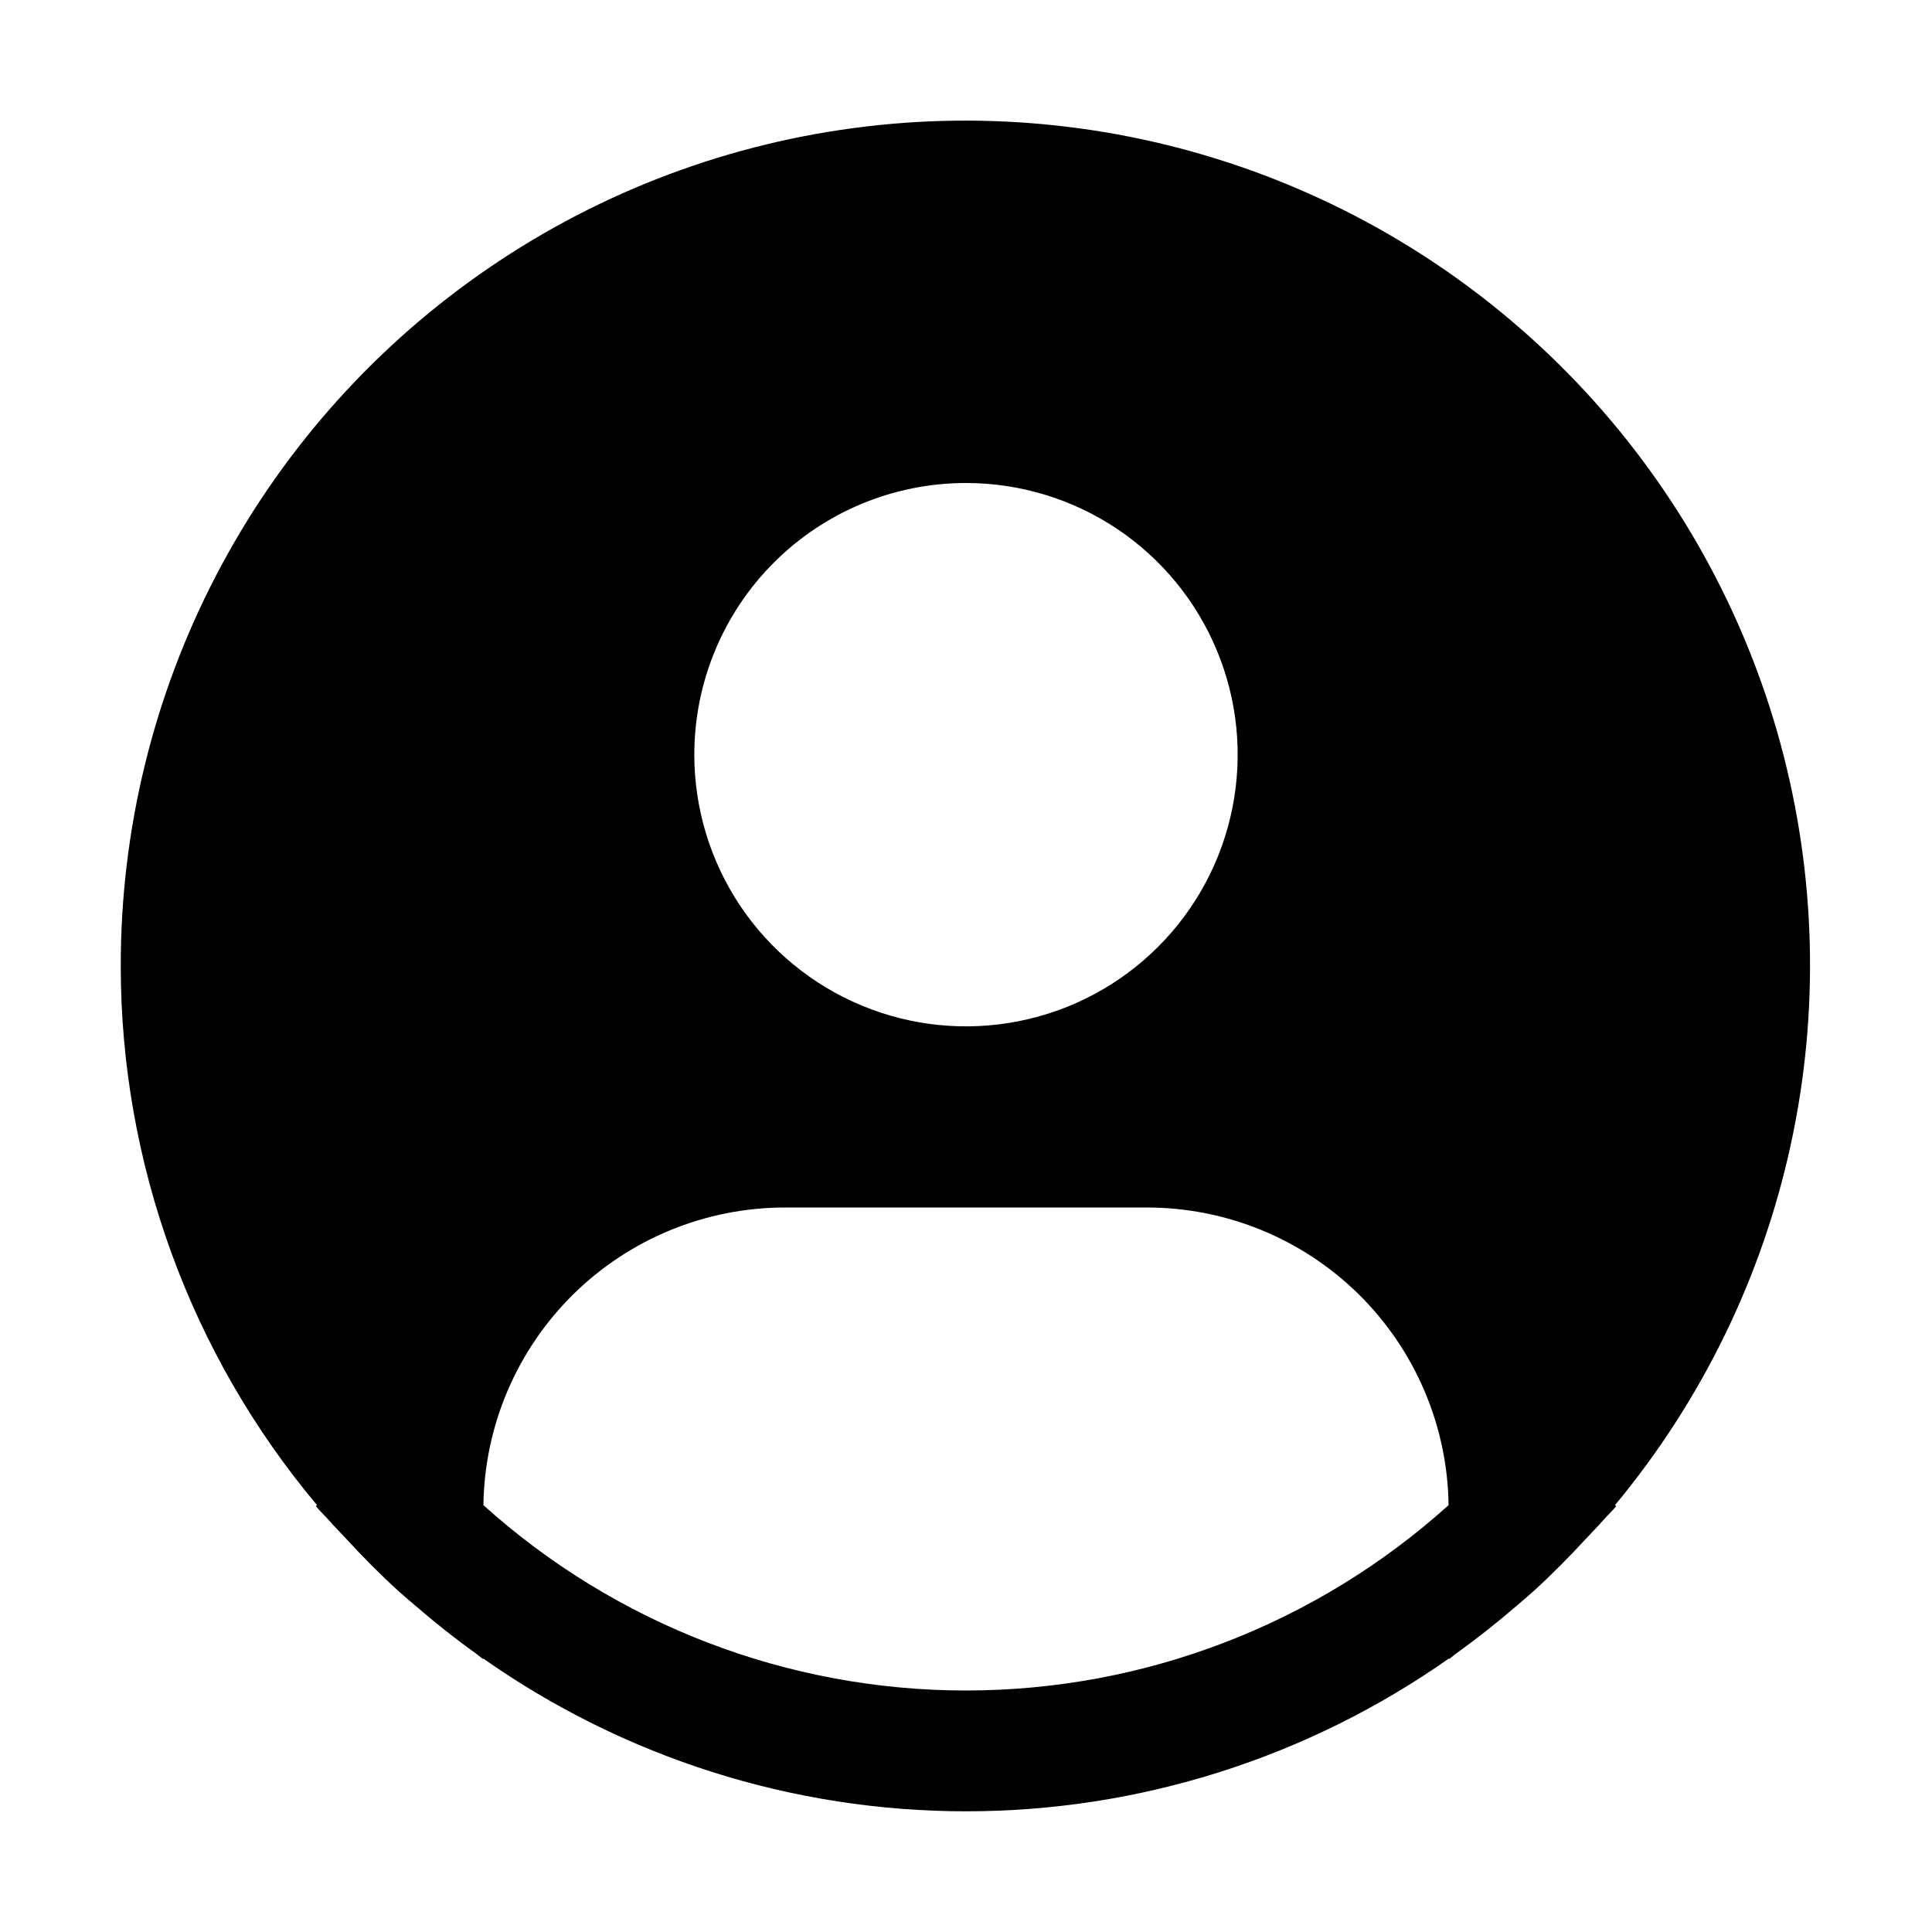
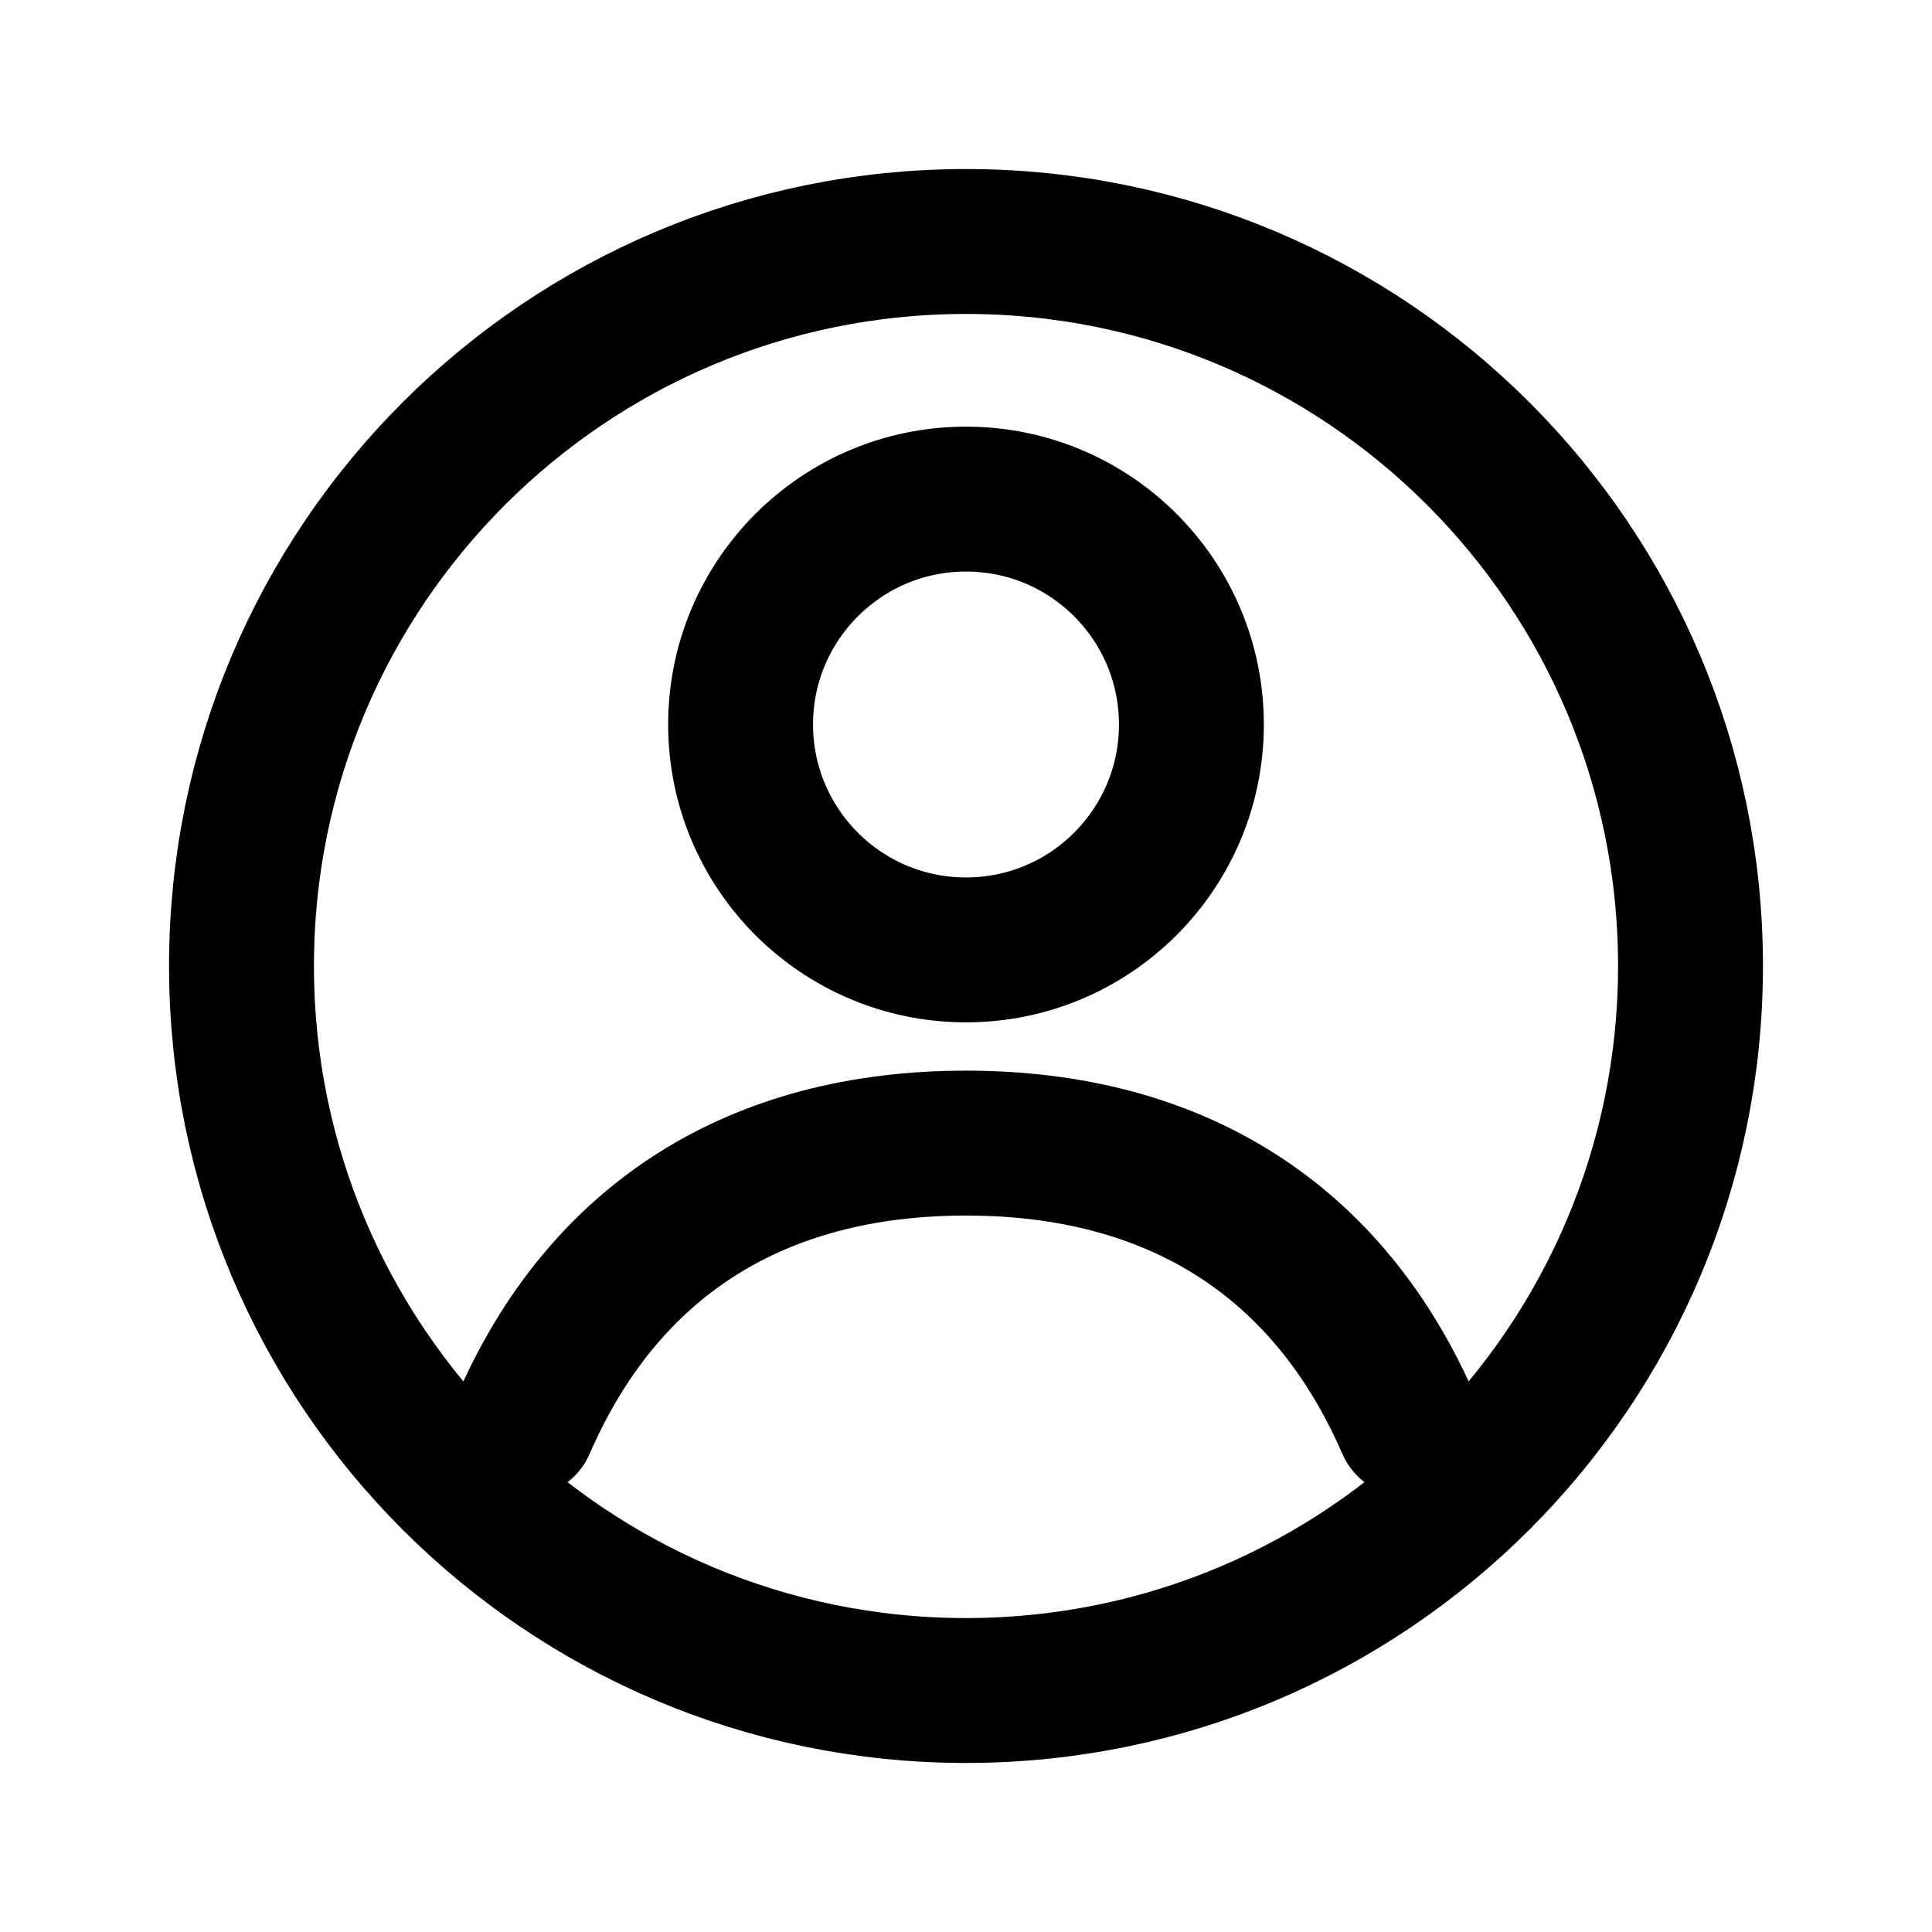
- <svg xmlns="http://www.w3.org/2000/svg" viewBox="0 0 32 32">
-   <path d="M26.749 24.93C28.185 23.202 29.184 21.154 29.661 18.958C30.138 16.763 30.079 14.485 29.49 12.316C28.9 10.148 27.797 8.154 26.274 6.503C24.75 4.851 22.852 3.591 20.738 2.828C18.625 2.066 16.359 1.823 14.132 2.122C11.905 2.42 9.783 3.25 7.945 4.543C6.107 5.835 4.607 7.55 3.572 9.545C2.537 11.539 1.998 13.753 2 16C2.001 19.266 3.152 22.428 5.251 24.93L5.231 24.947C5.301 25.031 5.381 25.103 5.453 25.186C5.543 25.289 5.64 25.386 5.733 25.486C6.013 25.79 6.301 26.082 6.603 26.356C6.695 26.44 6.79 26.518 6.883 26.598C7.203 26.874 7.532 27.136 7.873 27.38C7.917 27.41 7.957 27.449 8.001 27.48V27.468C10.343 29.116 13.137 30.001 16.001 30.001C18.865 30.001 21.659 29.116 24.001 27.468V27.48C24.045 27.449 24.084 27.41 24.129 27.38C24.469 27.135 24.799 26.874 25.119 26.598C25.212 26.518 25.307 26.439 25.399 26.356C25.701 26.081 25.989 25.79 26.269 25.486C26.362 25.386 26.458 25.289 26.549 25.186C26.62 25.103 26.701 25.031 26.771 24.946L26.749 24.93ZM16 8C16.89 8 17.76 8.264 18.5 8.758C19.24 9.253 19.817 9.956 20.157 10.778C20.498 11.6 20.587 12.505 20.413 13.378C20.24 14.251 19.811 15.053 19.182 15.682C18.553 16.311 17.751 16.74 16.878 16.913C16.005 17.087 15.1 16.998 14.278 16.657C13.456 16.317 12.753 15.74 12.258 15C11.764 14.26 11.5 13.39 11.5 12.5C11.5 11.306 11.974 10.162 12.818 9.318C13.662 8.474 14.806 8 16 8V8ZM8.007 24.93C8.024 23.617 8.558 22.364 9.492 21.441C10.427 20.518 11.687 20.001 13 20H19C20.313 20.001 21.573 20.518 22.508 21.441C23.442 22.364 23.976 23.617 23.993 24.93C21.8 26.906 18.952 28 16 28C13.048 28 10.2 26.906 8.007 24.93V24.93Z" />
+ <svg xmlns="http://www.w3.org/2000/svg" viewBox="0 0 24 24" fill="none">
+   <circle cx="12" cy="12" r="9" stroke="currentColor" stroke-width="1.8" />
+   <circle cx="12" cy="9" r="2.8" stroke="currentColor" stroke-width="1.8" />
+   <path d="M6.5 17.7C7.5 15.4 9.4 14.2 12 14.2C14.6 14.2 16.5 15.4 17.5 17.7" stroke="currentColor" stroke-width="1.8" stroke-linecap="round" />
</svg>
